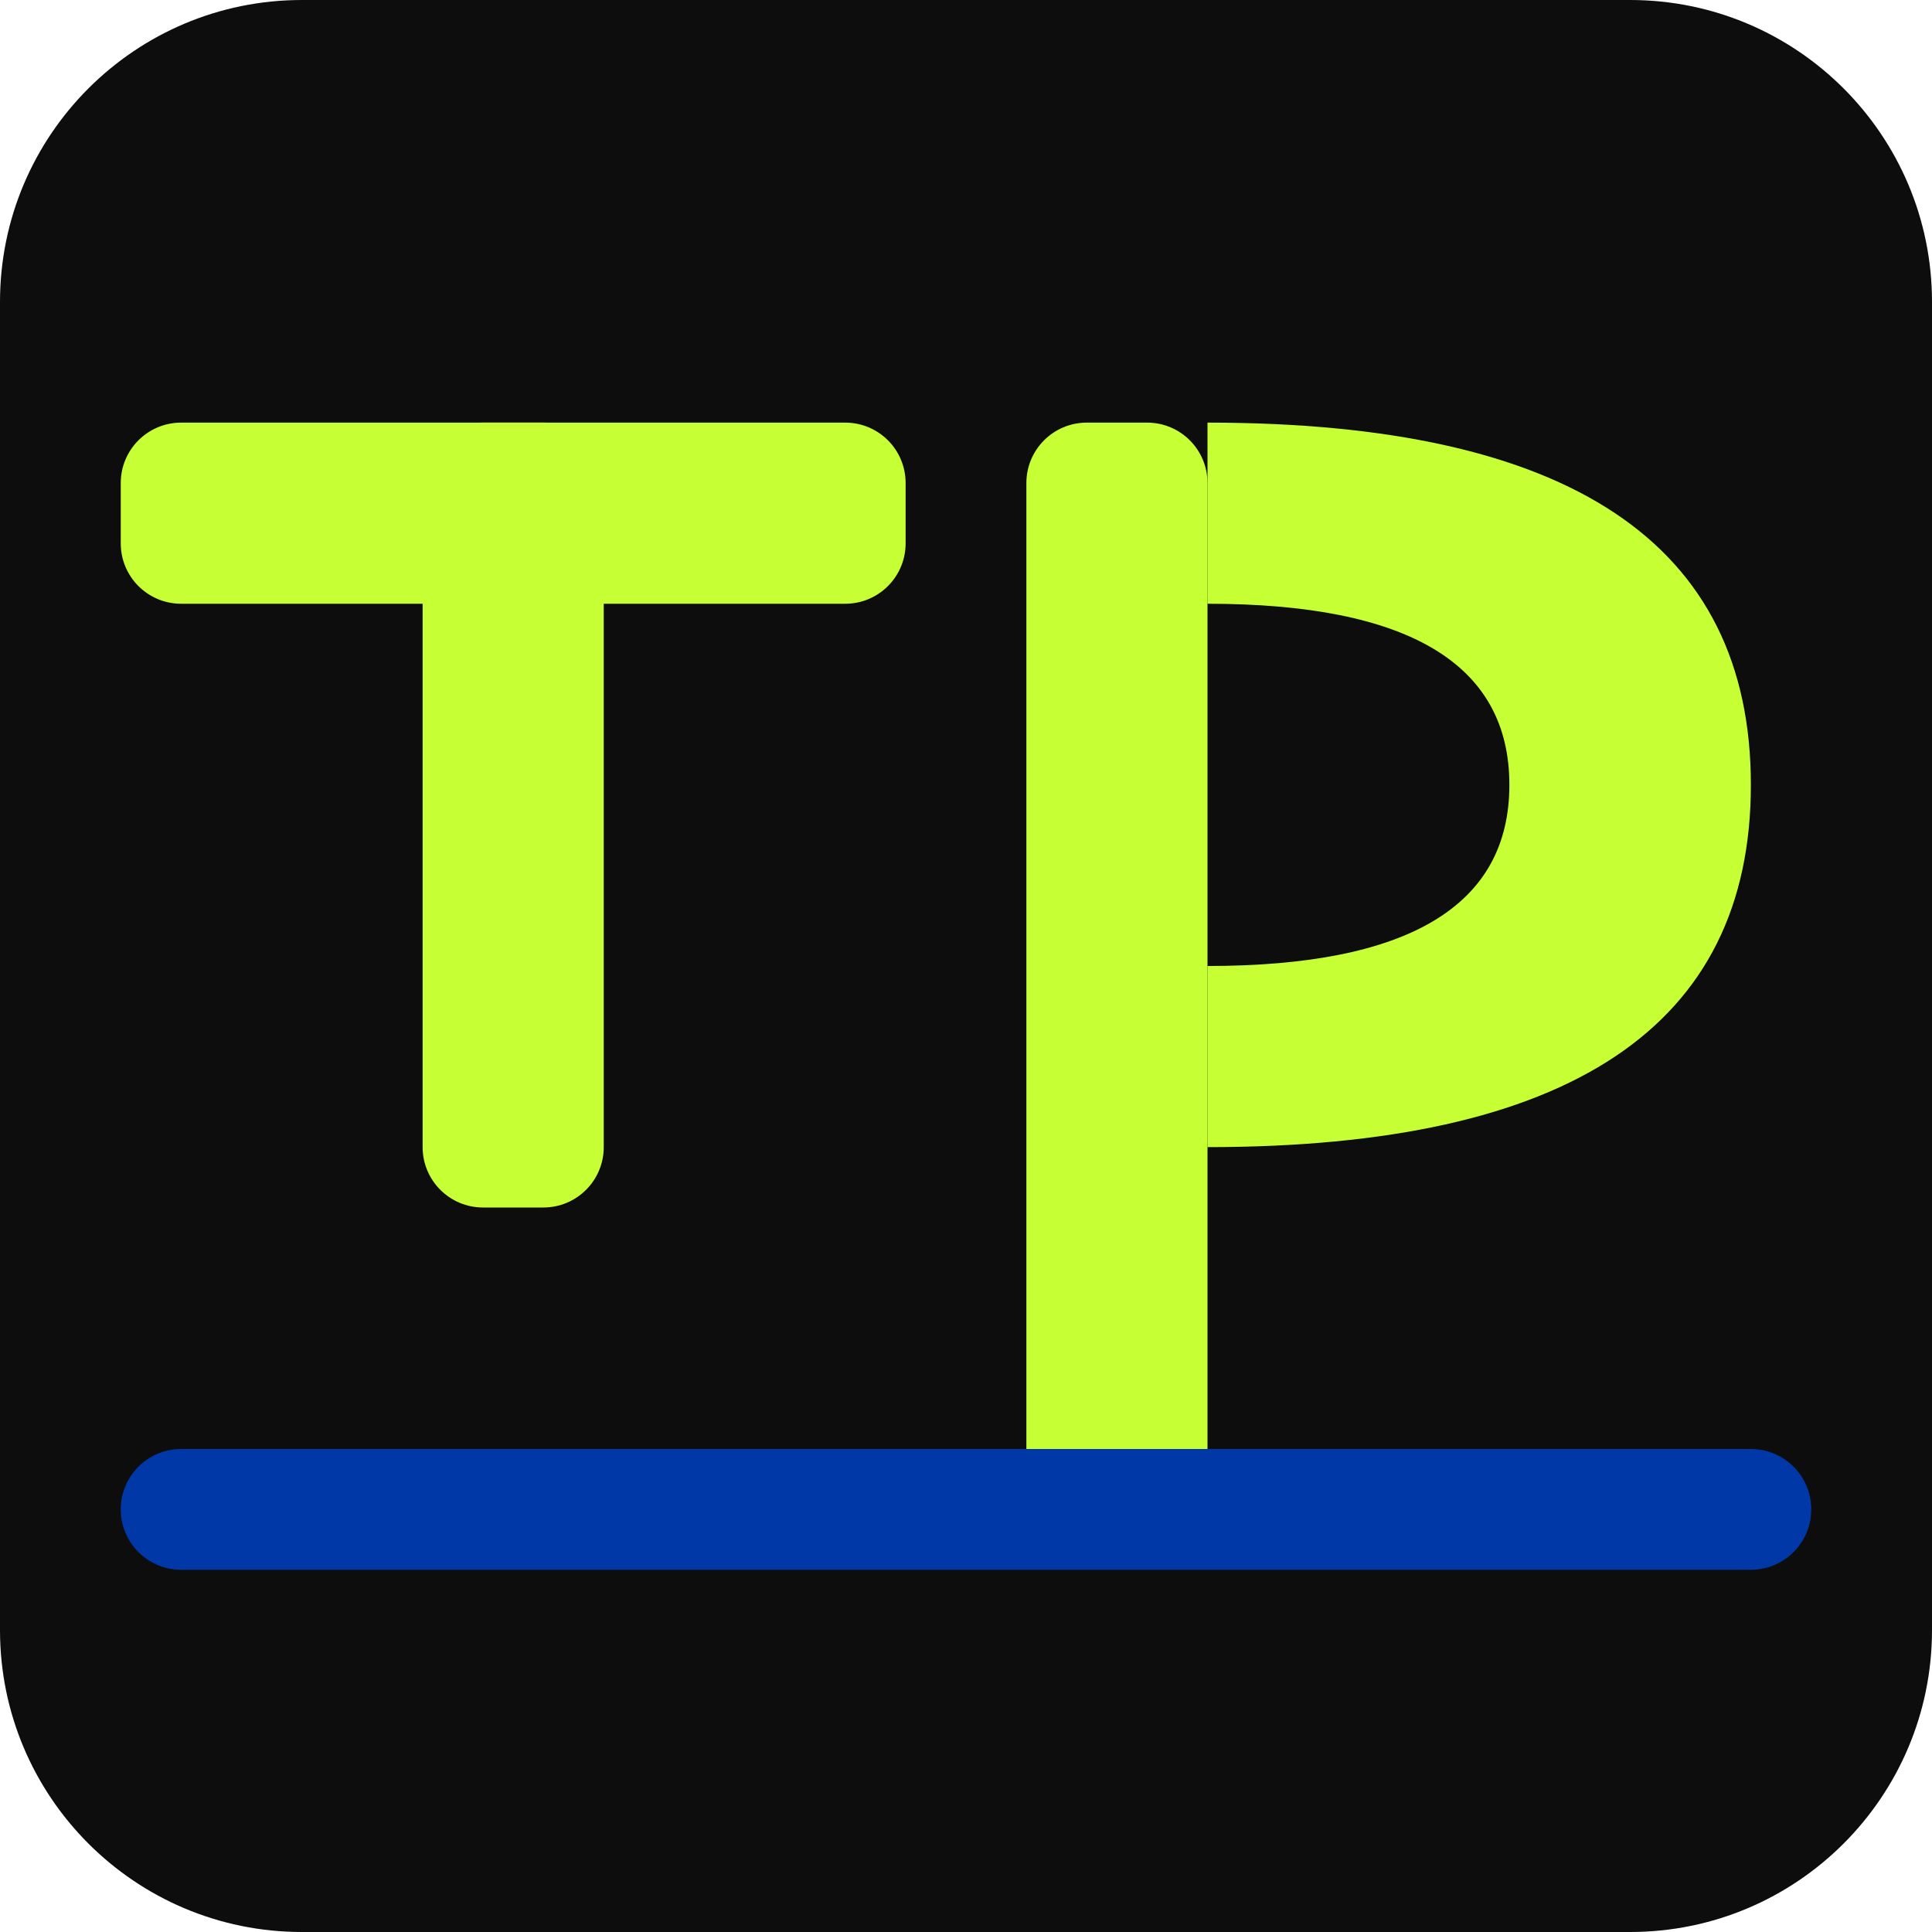
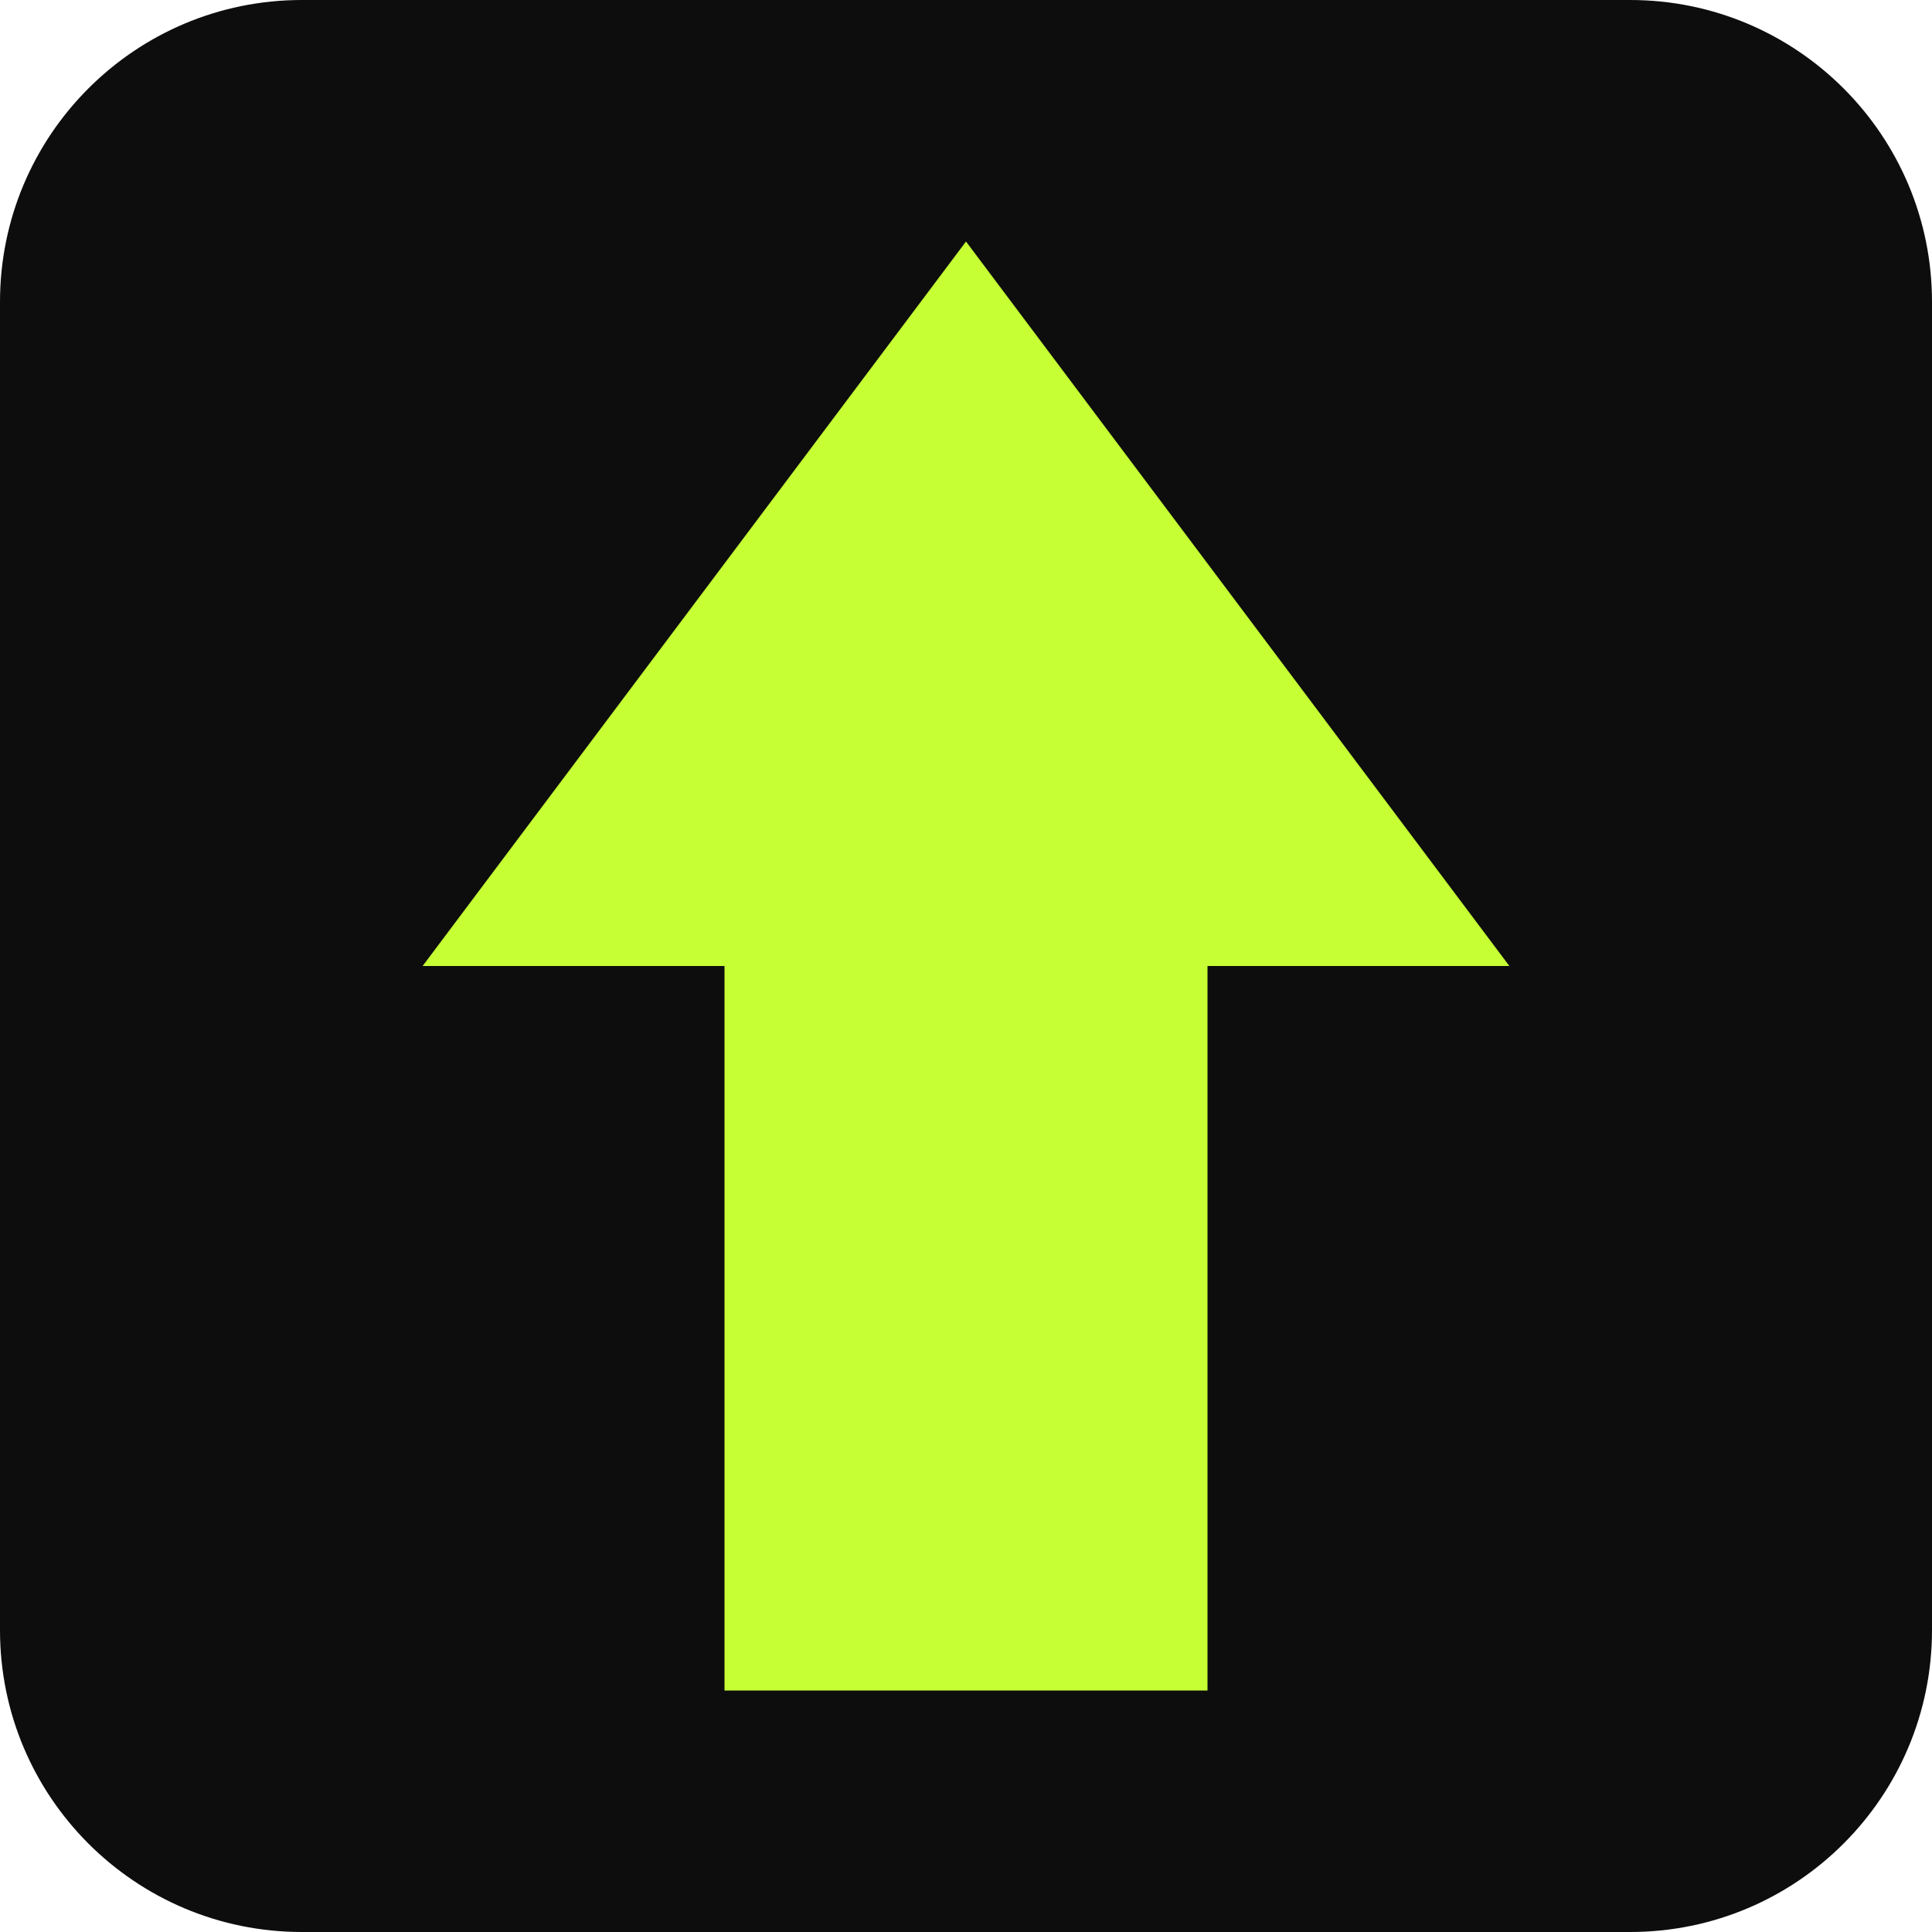
<svg xmlns="http://www.w3.org/2000/svg" viewBox="0 0 32 32" width="32" height="32">
  <rect width="32" height="32" rx="5" fill="#0D0D0D" />
-   <rect x="2" y="7" width="13" height="3" rx="1" fill="#C6FF34" />
-   <rect x="7" y="7" width="3" height="13" rx="1" fill="#C6FF34" />
-   <rect x="17" y="7" width="3" height="18" rx="1" fill="#C6FF34" />
-   <path d="M20,7 Q29,7 29,13 Q29,19 20,19 L20,16 Q25,16 25,13 Q25,10 20,10 Z" fill="#C6FF34" />
-   <rect x="2" y="24" width="28" height="2" rx="1" fill="#0038A8" />
+   <polygon points="16,4 25,16 20,16 20,28 12,28 12,16 7,16" fill="#C6FF34" />
</svg>
